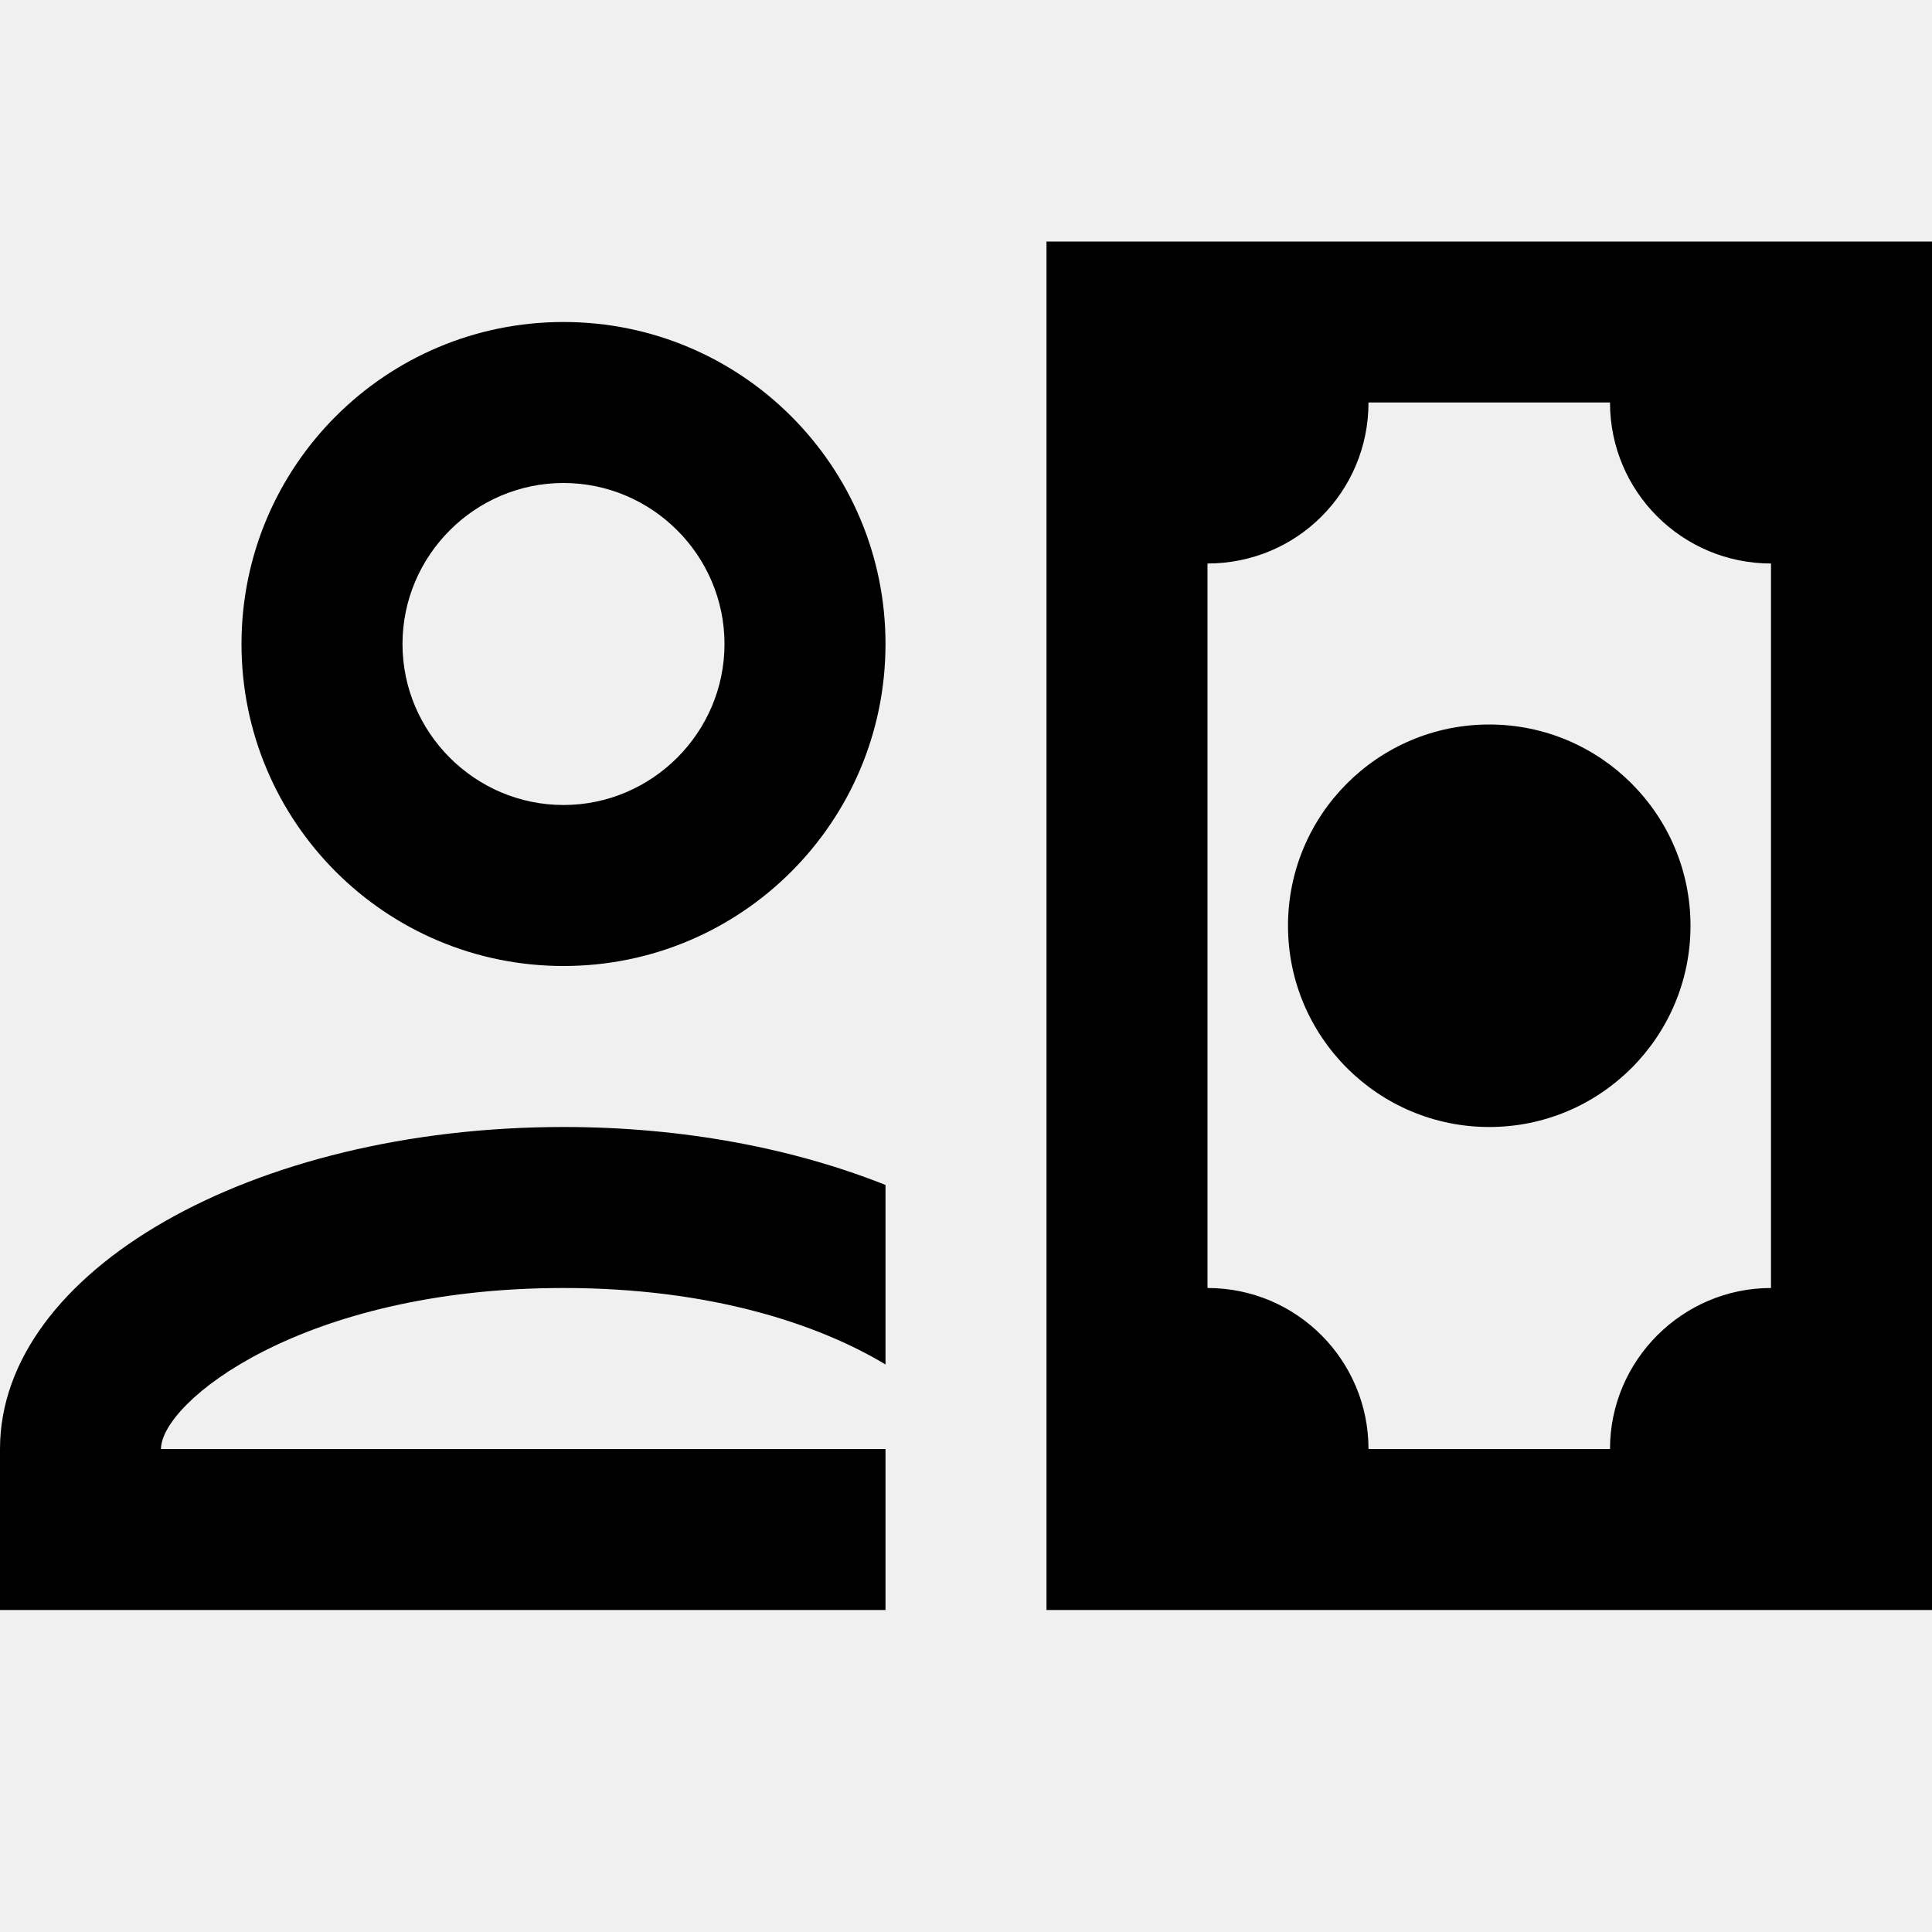
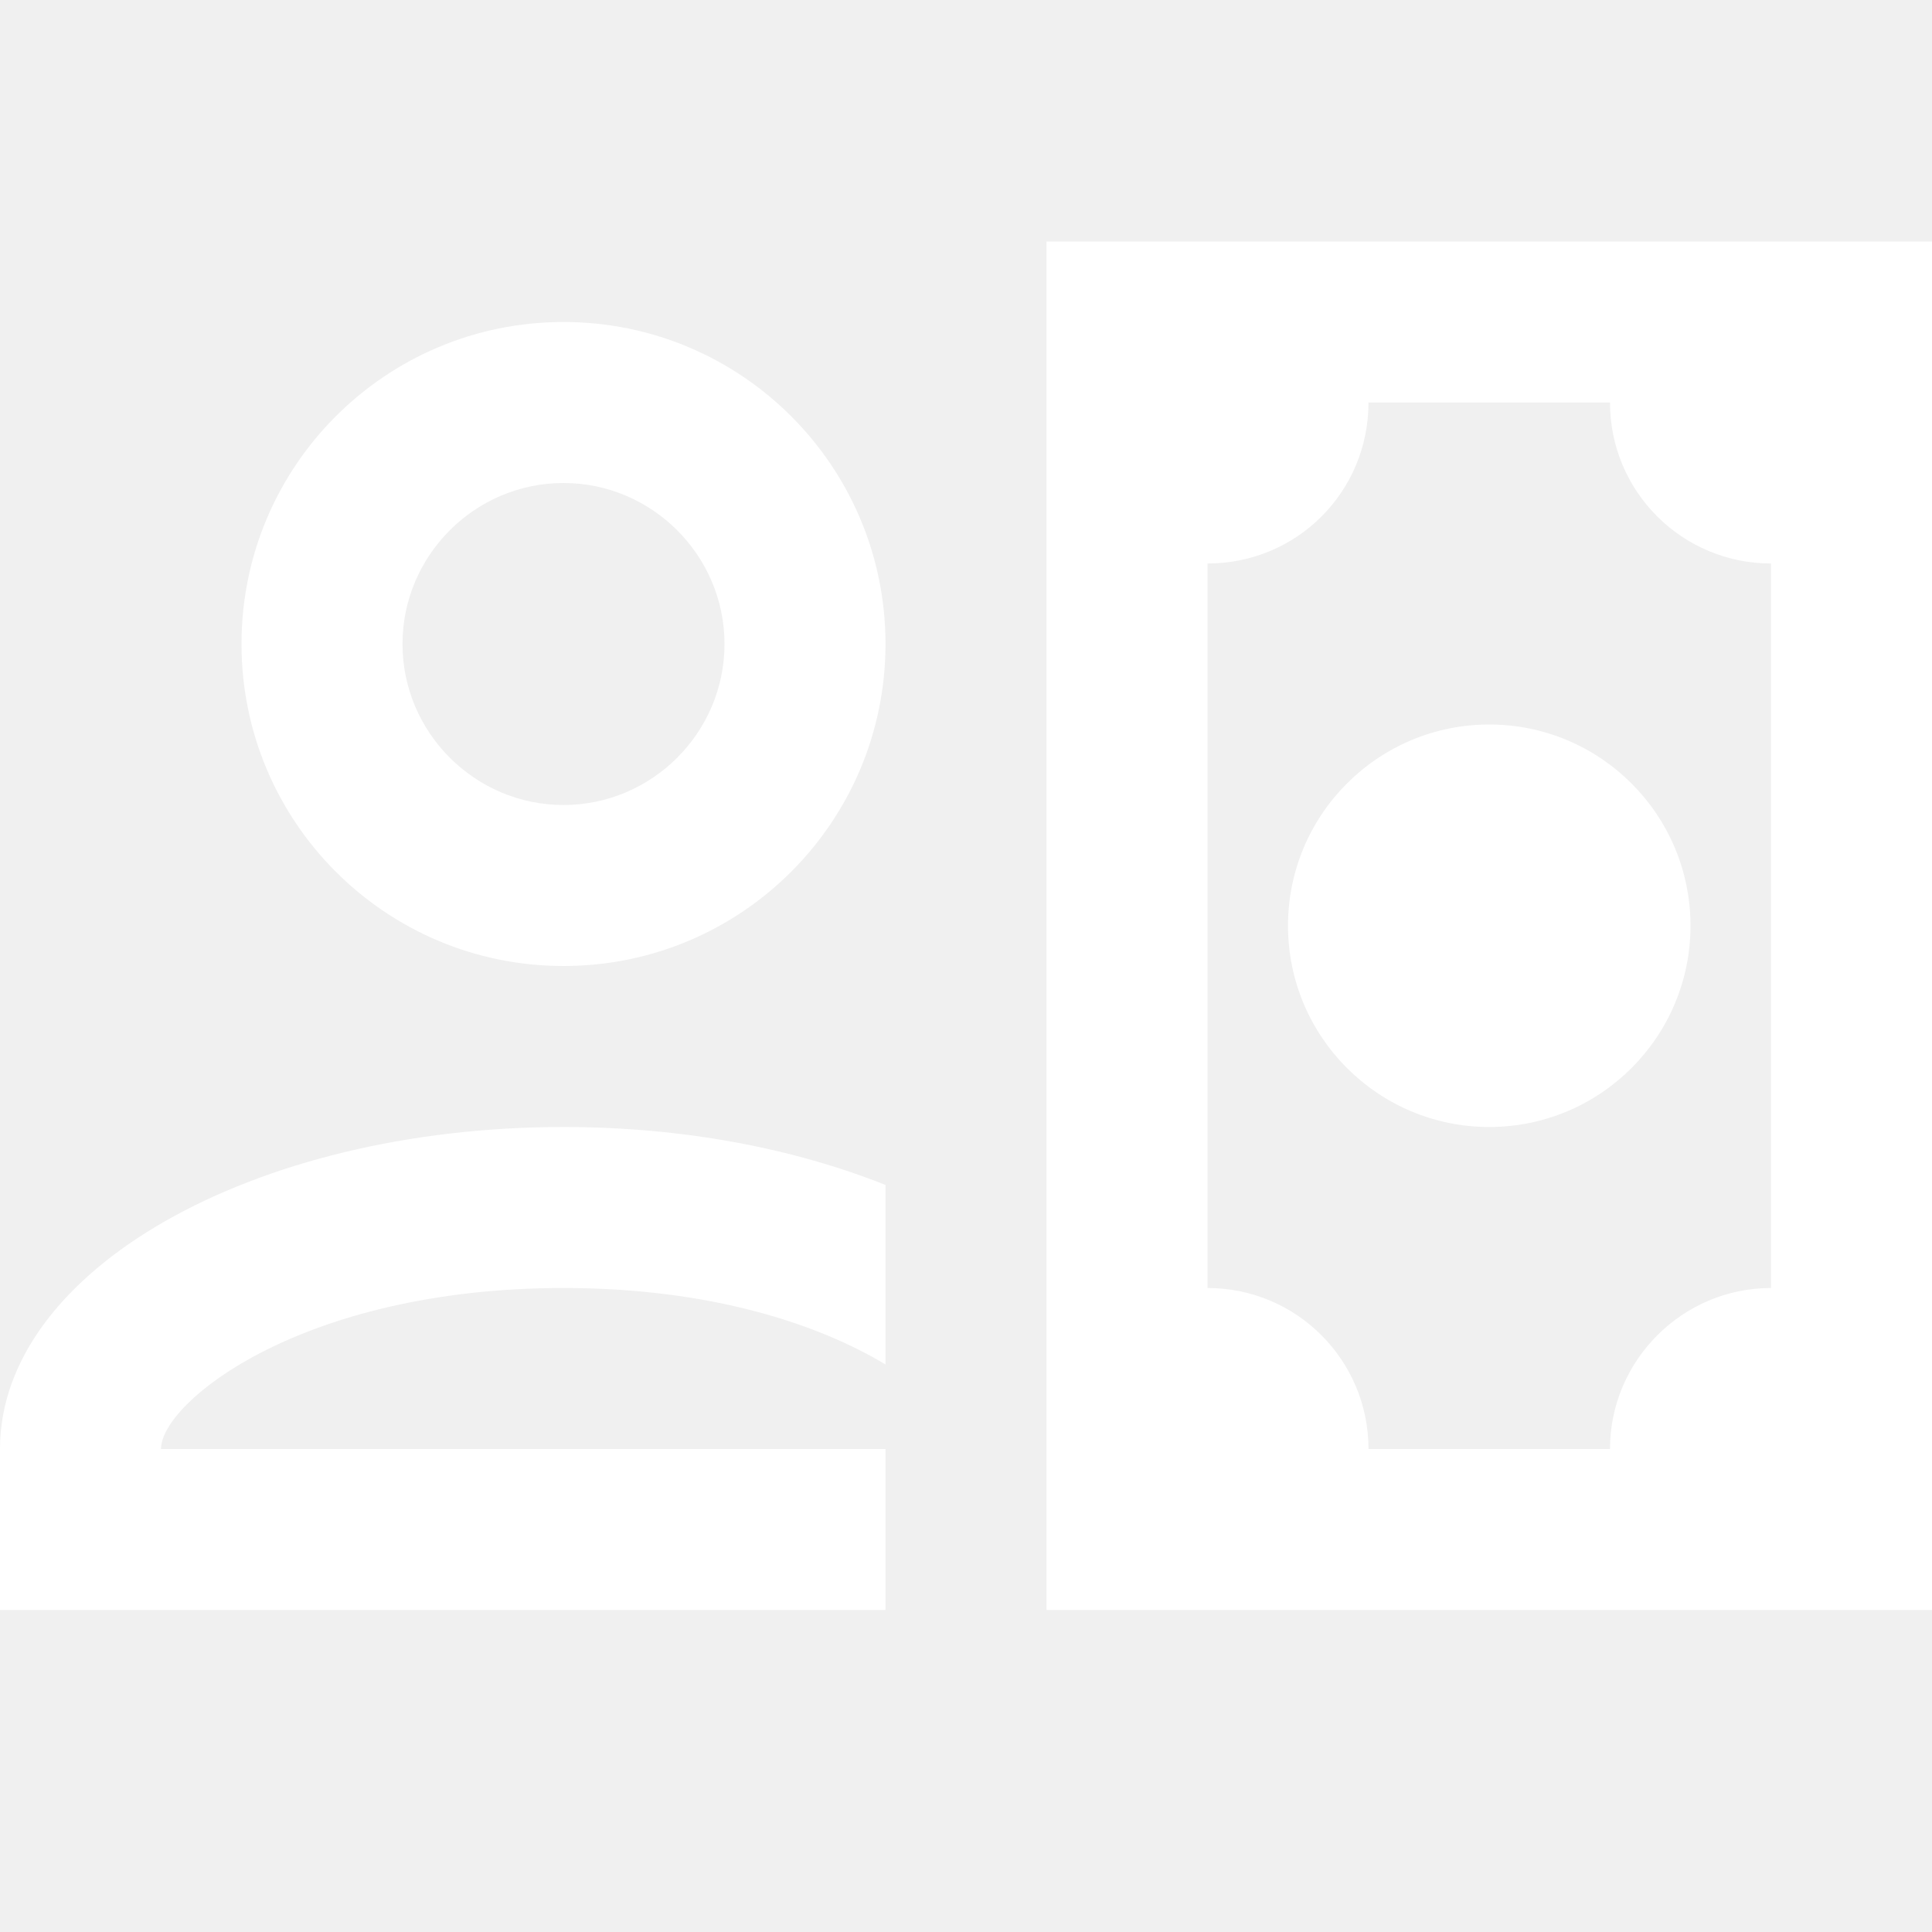
<svg xmlns="http://www.w3.org/2000/svg" viewBox="0 0 24 24">
-   <path d="M16 11.5C16 10.12 17.12 9 18.5 9S21 10.12 21 11.5 19.88 14 18.5 14 16 12.88 16 11.5M13 3V20H24V3H13M22 16C20.9 16 20 16.9 20 18H17C17 16.9 16.11 16 15 16V7C16.11 7 17 6.11 17 5H20C20 6.11 20.9 7 22 7V16M7 6C8.1 6 9 6.9 9 8S8.1 10 7 10 5 9.1 5 8 5.9 6 7 6M7 4C4.79 4 3 5.79 3 8S4.79 12 7 12 11 10.21 11 8 9.21 4 7 4M7 14C3.13 14 0 15.79 0 18V20H11V18H2C2 17.42 3.75 16 7 16C8.83 16 10.17 16.45 11 16.95V14.72C9.87 14.27 8.5 14 7 14Z" />
+   <path fill="white" d="M16 11.5C16 10.12 17.12 9 18.5 9S21 10.12 21 11.5 19.88 14 18.5 14 16 12.88 16 11.5M13 3V20H24V3H13M22 16C20.9 16 20 16.9 20 18H17C17 16.9 16.11 16 15 16V7C16.11 7 17 6.11 17 5H20C20 6.11 20.9 7 22 7V16M7 6C8.1 6 9 6.9 9 8S8.1 10 7 10 5 9.1 5 8 5.9 6 7 6M7 4C4.79 4 3 5.79 3 8S4.79 12 7 12 11 10.21 11 8 9.21 4 7 4M7 14C3.13 14 0 15.79 0 18V20H11V18H2C2 17.42 3.75 16 7 16C8.83 16 10.17 16.45 11 16.95V14.72C9.87 14.27 8.5 14 7 14Z" />
</svg>
